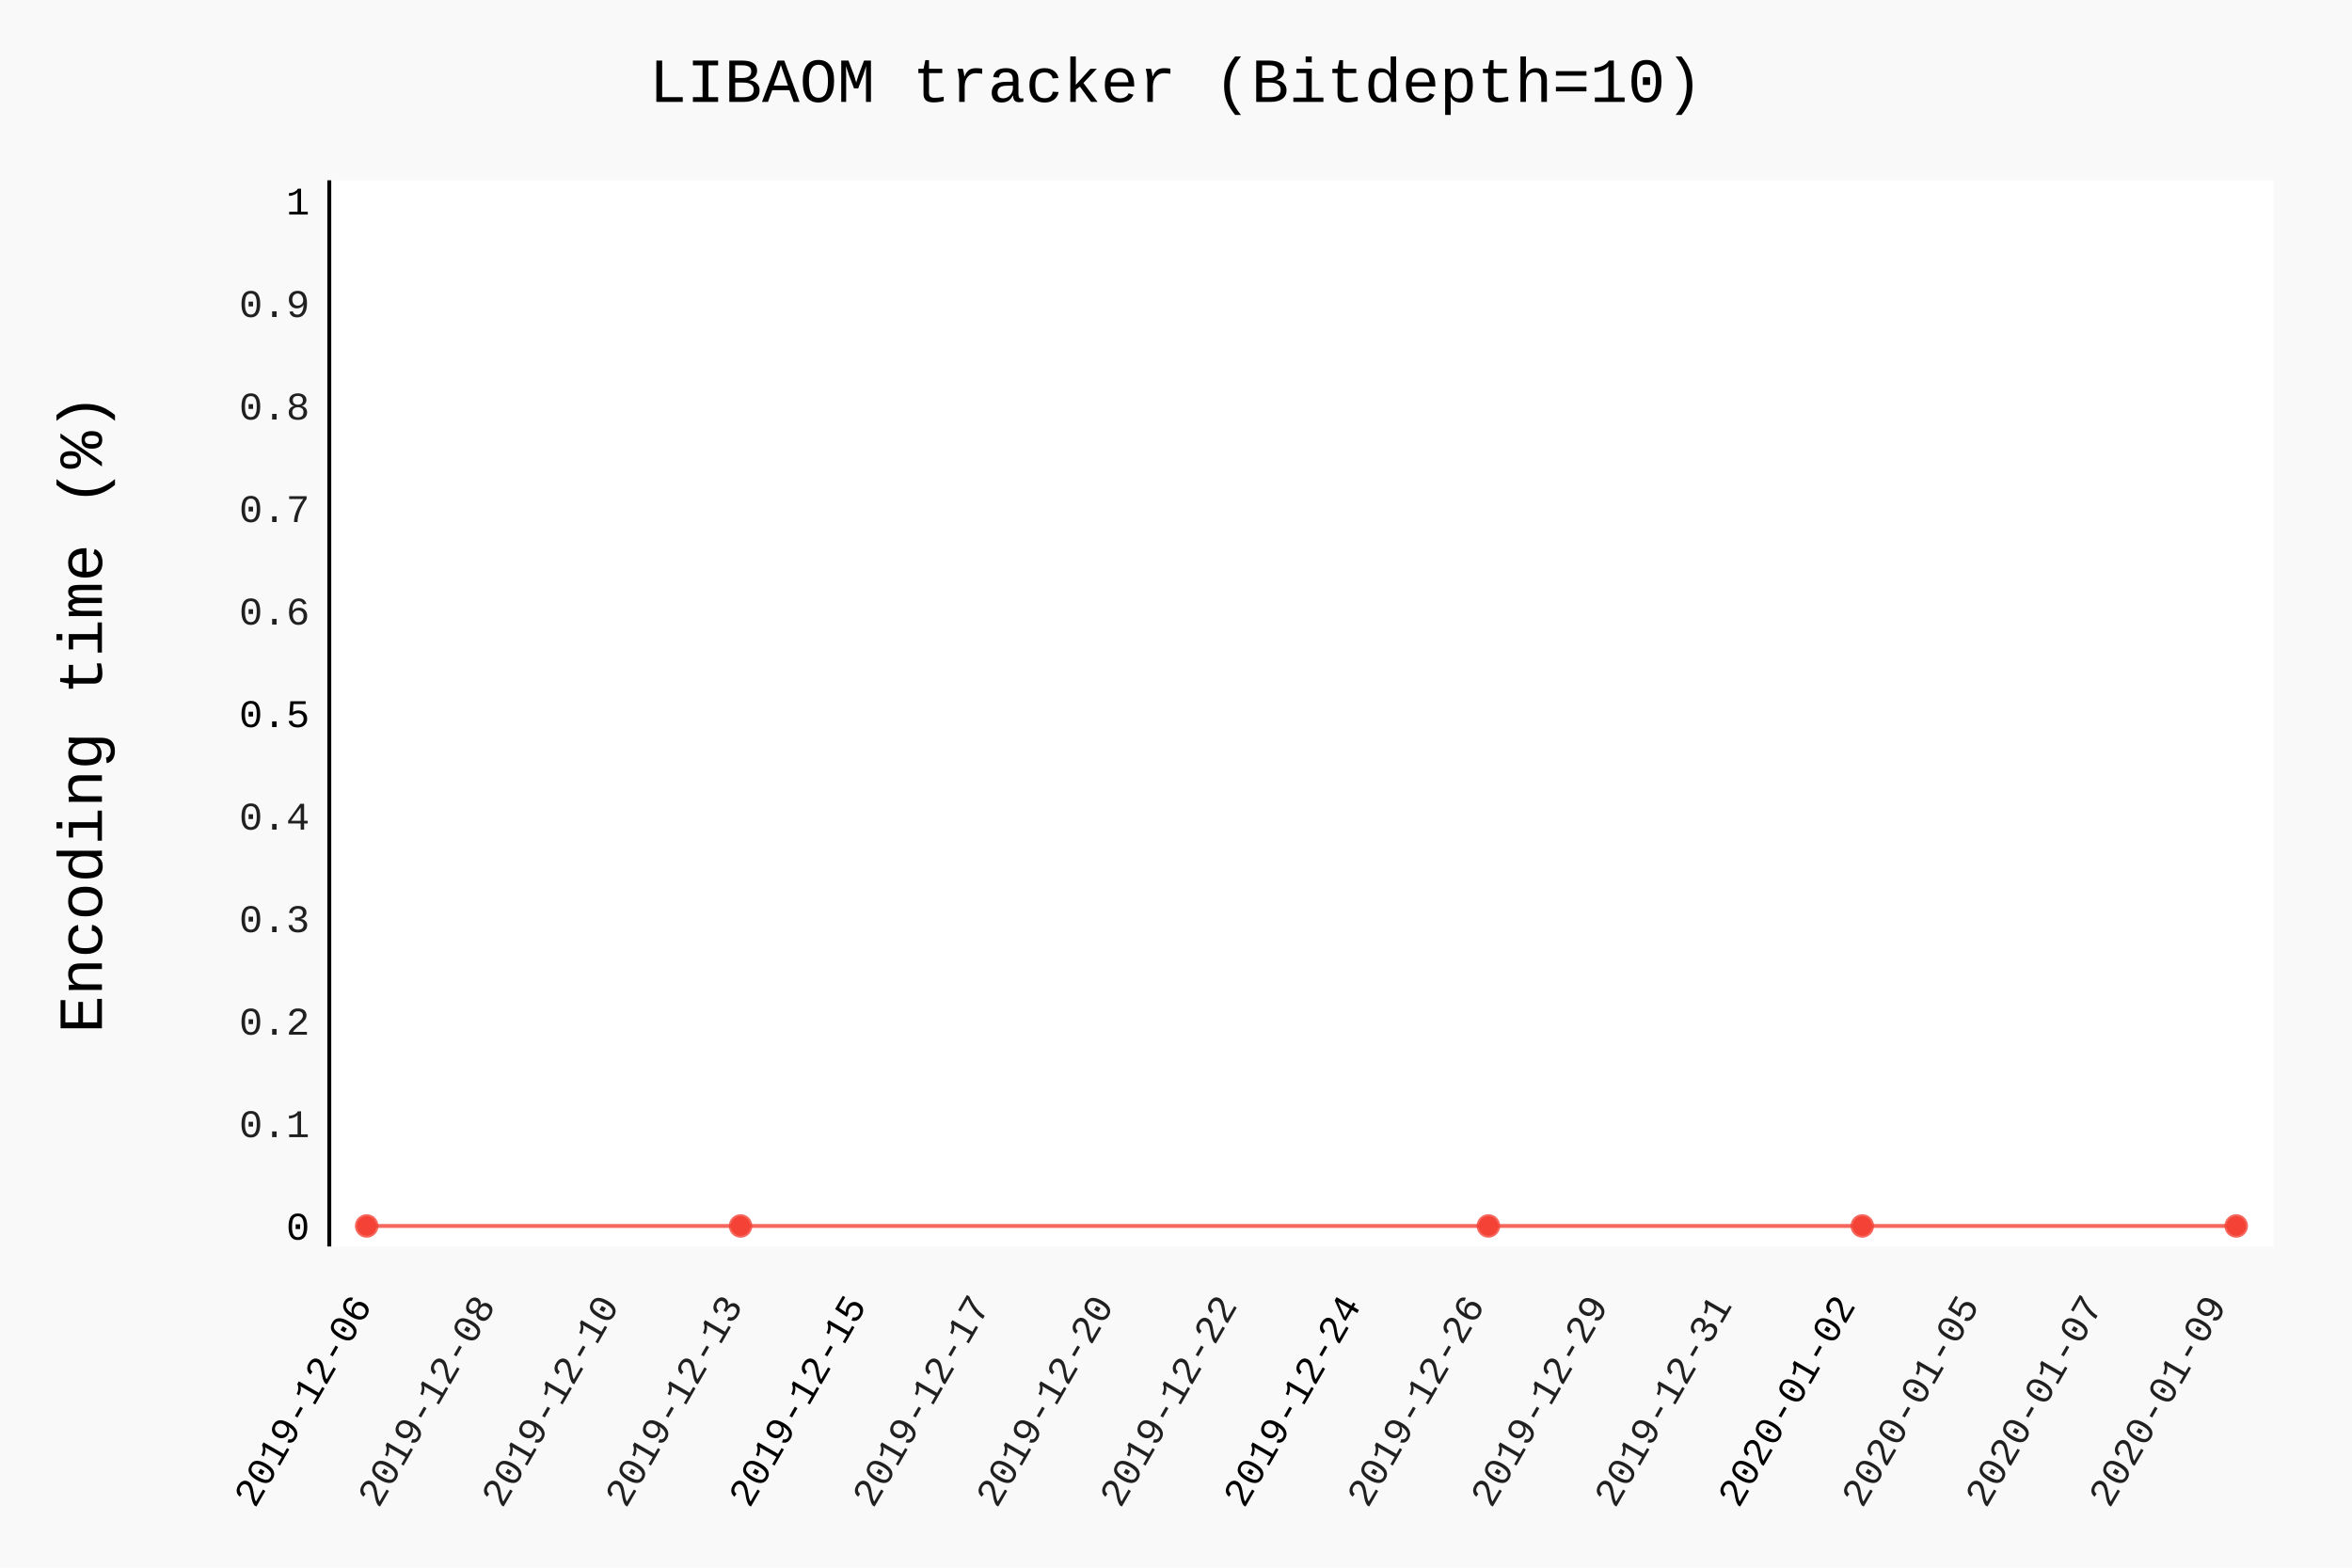
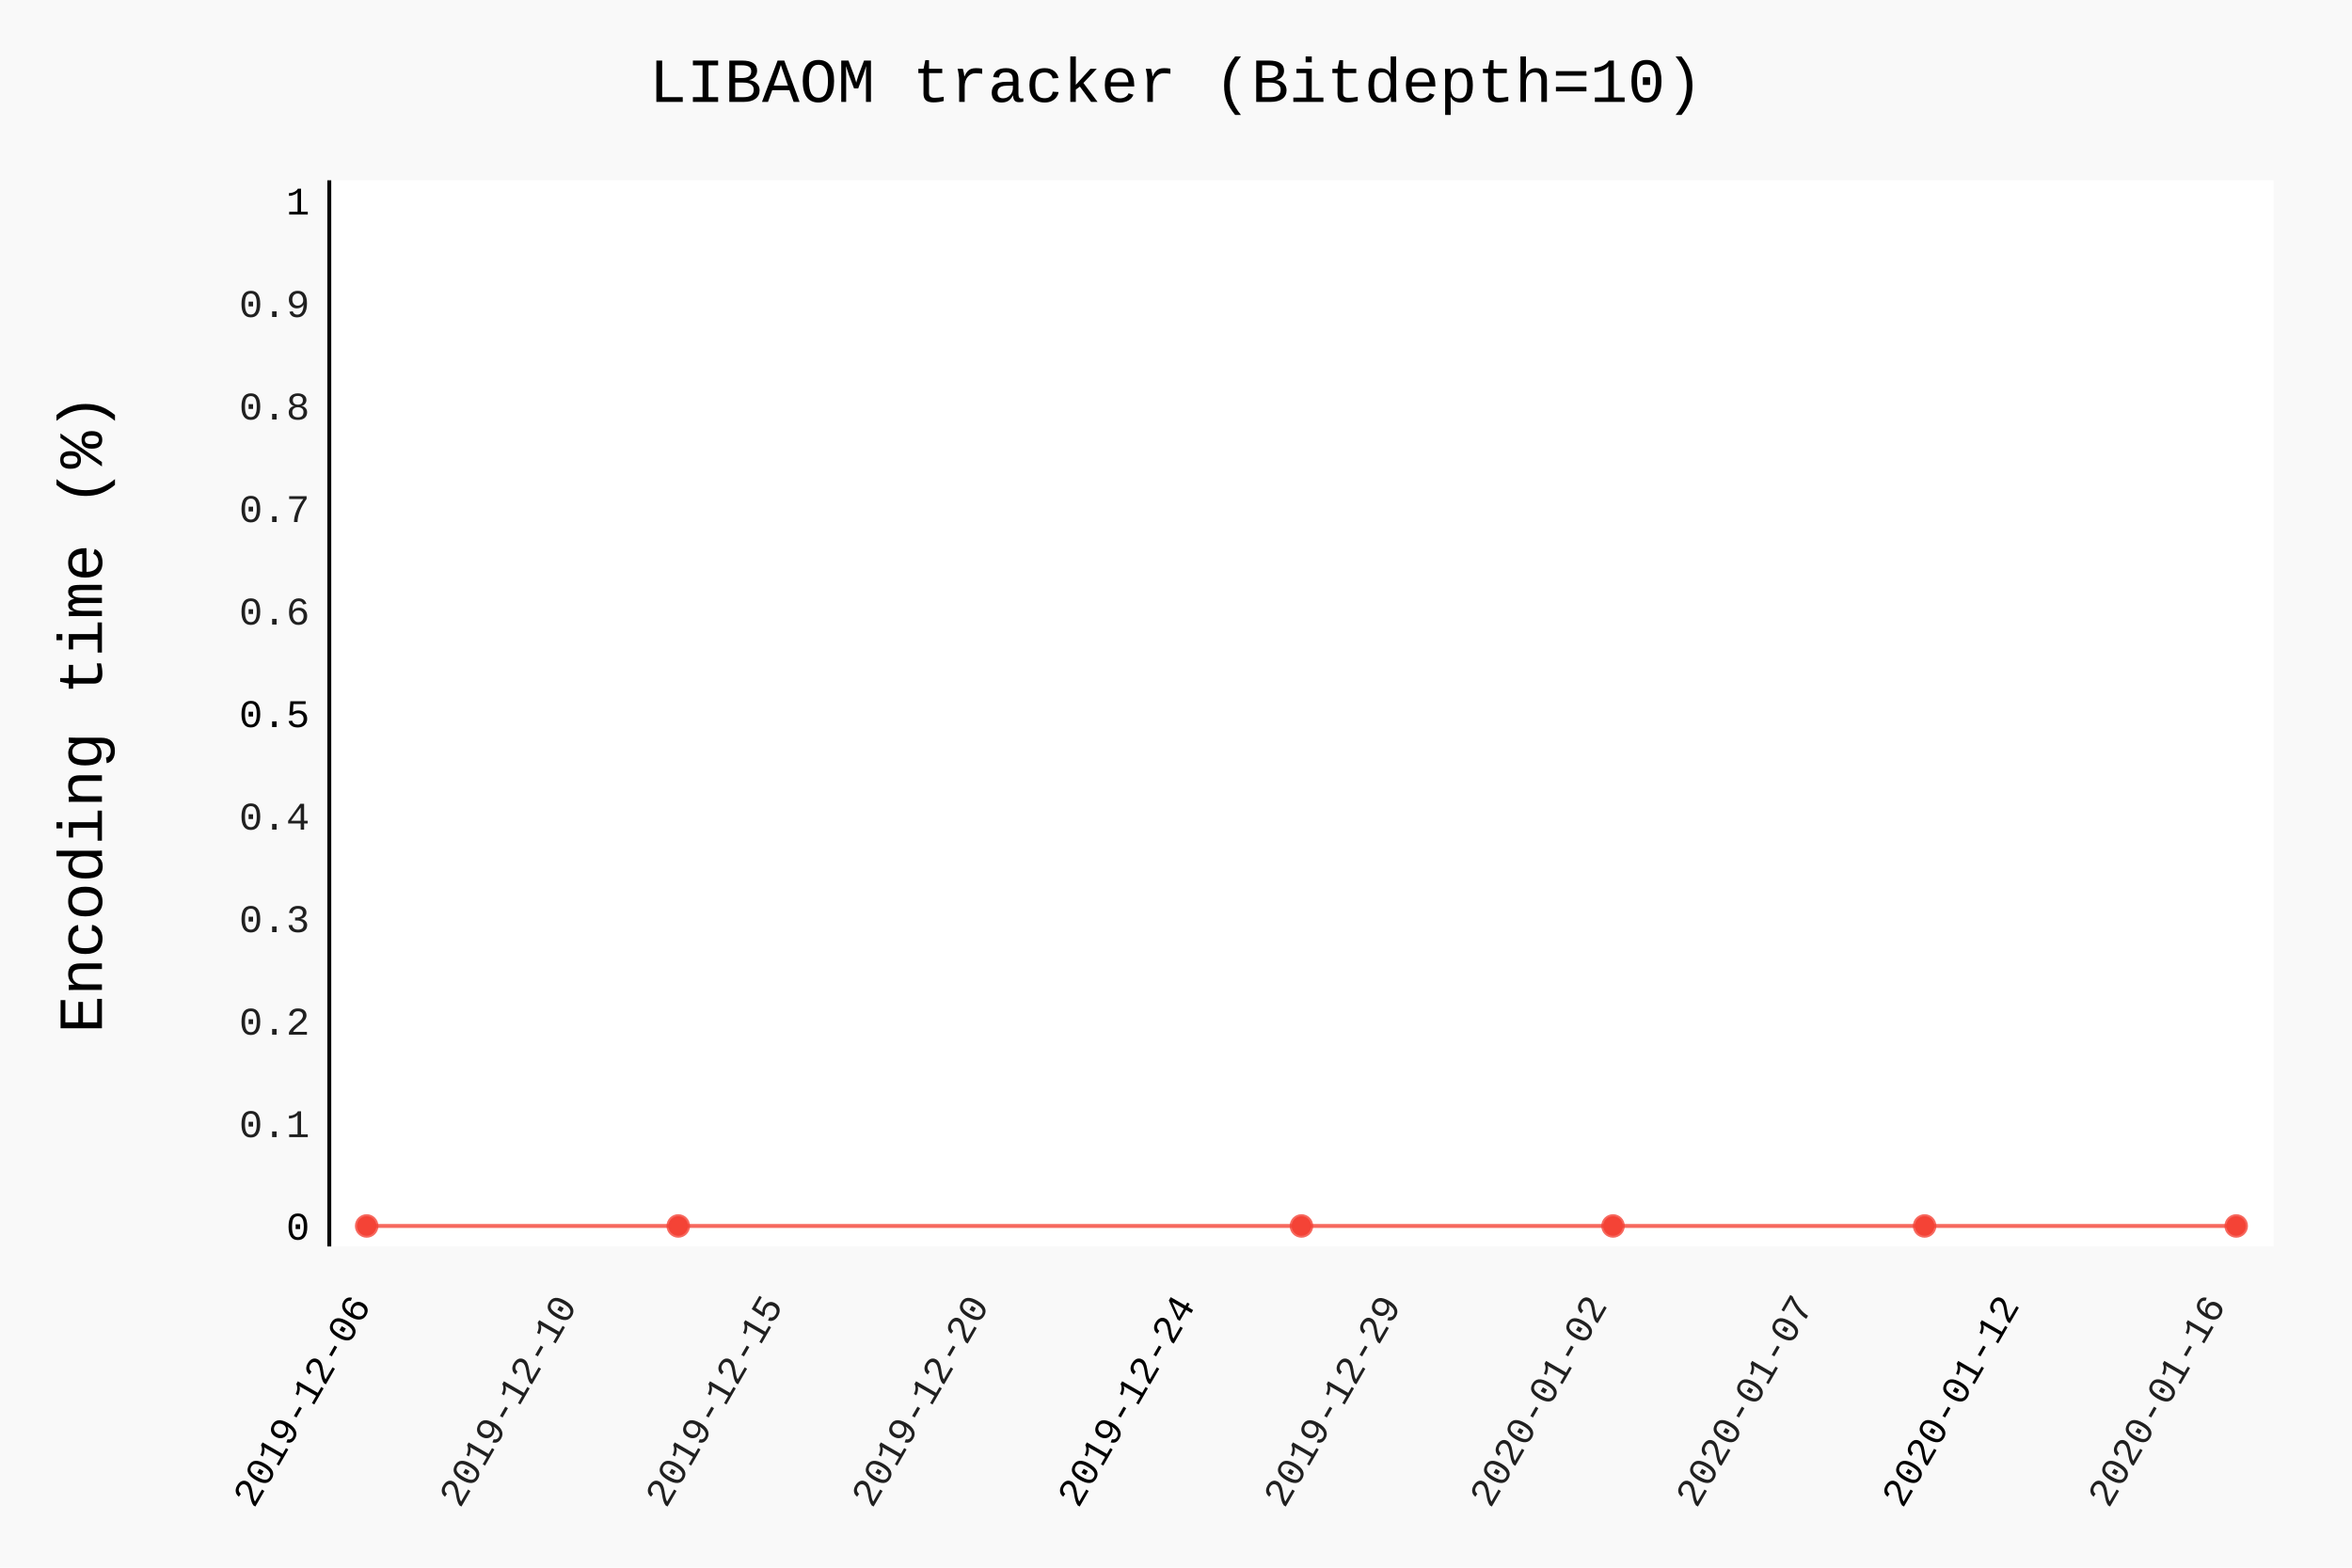
- <svg xmlns="http://www.w3.org/2000/svg" class="pygal-chart" id="chart-1a19a1c4-b025-452b-88de-9f3f301ca02f" viewBox="0 0 600 400">
+ <svg xmlns="http://www.w3.org/2000/svg" class="pygal-chart" id="chart-b4e17e51-5eaa-4079-8f6a-e1f2ea2457a7" viewBox="0 0 600 400">
  <defs>
-     <style type="text/css">#chart-1a19a1c4-b025-452b-88de-9f3f301ca02f{-webkit-user-select:none;-webkit-font-smoothing:antialiased;font-family:Consolas,"Liberation Mono",Menlo,Courier,monospace}#chart-1a19a1c4-b025-452b-88de-9f3f301ca02f .title{font-family:Consolas,"Liberation Mono",Menlo,Courier,monospace;font-size:16px}#chart-1a19a1c4-b025-452b-88de-9f3f301ca02f .legends .legend text{font-family:Consolas,"Liberation Mono",Menlo,Courier,monospace;font-size:14px}#chart-1a19a1c4-b025-452b-88de-9f3f301ca02f .axis text{font-family:Consolas,"Liberation Mono",Menlo,Courier,monospace;font-size:10px}#chart-1a19a1c4-b025-452b-88de-9f3f301ca02f .axis text.major{font-family:Consolas,"Liberation Mono",Menlo,Courier,monospace;font-size:10px}#chart-1a19a1c4-b025-452b-88de-9f3f301ca02f .text-overlay text.value{font-family:Consolas,"Liberation Mono",Menlo,Courier,monospace;font-size:16px}#chart-1a19a1c4-b025-452b-88de-9f3f301ca02f .text-overlay text.label{font-family:Consolas,"Liberation Mono",Menlo,Courier,monospace;font-size:10px}#chart-1a19a1c4-b025-452b-88de-9f3f301ca02f .tooltip{font-family:Consolas,"Liberation Mono",Menlo,Courier,monospace;font-size:14px}#chart-1a19a1c4-b025-452b-88de-9f3f301ca02f text.no_data{font-family:Consolas,"Liberation Mono",Menlo,Courier,monospace;font-size:64px}
- #chart-1a19a1c4-b025-452b-88de-9f3f301ca02f{background-color:rgba(249,249,249,1)}#chart-1a19a1c4-b025-452b-88de-9f3f301ca02f path,#chart-1a19a1c4-b025-452b-88de-9f3f301ca02f line,#chart-1a19a1c4-b025-452b-88de-9f3f301ca02f rect,#chart-1a19a1c4-b025-452b-88de-9f3f301ca02f circle{-webkit-transition:150ms;-moz-transition:150ms;transition:150ms}#chart-1a19a1c4-b025-452b-88de-9f3f301ca02f .graph &gt; .background{fill:rgba(249,249,249,1)}#chart-1a19a1c4-b025-452b-88de-9f3f301ca02f .plot &gt; .background{fill:rgba(255,255,255,1)}#chart-1a19a1c4-b025-452b-88de-9f3f301ca02f .graph{fill:rgba(0,0,0,.87)}#chart-1a19a1c4-b025-452b-88de-9f3f301ca02f text.no_data{fill:rgba(0,0,0,1)}#chart-1a19a1c4-b025-452b-88de-9f3f301ca02f .title{fill:rgba(0,0,0,1)}#chart-1a19a1c4-b025-452b-88de-9f3f301ca02f .legends .legend text{fill:rgba(0,0,0,.87)}#chart-1a19a1c4-b025-452b-88de-9f3f301ca02f .legends .legend:hover text{fill:rgba(0,0,0,1)}#chart-1a19a1c4-b025-452b-88de-9f3f301ca02f .axis .line{stroke:rgba(0,0,0,1)}#chart-1a19a1c4-b025-452b-88de-9f3f301ca02f .axis .guide.line{stroke:rgba(0,0,0,.54)}#chart-1a19a1c4-b025-452b-88de-9f3f301ca02f .axis .major.line{stroke:rgba(0,0,0,.87)}#chart-1a19a1c4-b025-452b-88de-9f3f301ca02f .axis text.major{fill:rgba(0,0,0,1)}#chart-1a19a1c4-b025-452b-88de-9f3f301ca02f .axis.y .guides:hover .guide.line,#chart-1a19a1c4-b025-452b-88de-9f3f301ca02f .line-graph .axis.x .guides:hover .guide.line,#chart-1a19a1c4-b025-452b-88de-9f3f301ca02f .stackedline-graph .axis.x .guides:hover .guide.line,#chart-1a19a1c4-b025-452b-88de-9f3f301ca02f .xy-graph .axis.x .guides:hover .guide.line{stroke:rgba(0,0,0,1)}#chart-1a19a1c4-b025-452b-88de-9f3f301ca02f .axis .guides:hover text{fill:rgba(0,0,0,1)}#chart-1a19a1c4-b025-452b-88de-9f3f301ca02f .reactive{fill-opacity:.7;stroke-opacity:.8}#chart-1a19a1c4-b025-452b-88de-9f3f301ca02f .ci{stroke:rgba(0,0,0,.87)}#chart-1a19a1c4-b025-452b-88de-9f3f301ca02f .reactive.active,#chart-1a19a1c4-b025-452b-88de-9f3f301ca02f .active .reactive{fill-opacity:.8;stroke-opacity:.9;stroke-width:4}#chart-1a19a1c4-b025-452b-88de-9f3f301ca02f .ci .reactive.active{stroke-width:1.5}#chart-1a19a1c4-b025-452b-88de-9f3f301ca02f .series text{fill:rgba(0,0,0,1)}#chart-1a19a1c4-b025-452b-88de-9f3f301ca02f .tooltip rect{fill:rgba(255,255,255,1);stroke:rgba(0,0,0,1);-webkit-transition:opacity 150ms;-moz-transition:opacity 150ms;transition:opacity 150ms}#chart-1a19a1c4-b025-452b-88de-9f3f301ca02f .tooltip .label{fill:rgba(0,0,0,.87)}#chart-1a19a1c4-b025-452b-88de-9f3f301ca02f .tooltip .label{fill:rgba(0,0,0,.87)}#chart-1a19a1c4-b025-452b-88de-9f3f301ca02f .tooltip .legend{font-size:.8em;fill:rgba(0,0,0,.54)}#chart-1a19a1c4-b025-452b-88de-9f3f301ca02f .tooltip .x_label{font-size:.6em;fill:rgba(0,0,0,1)}#chart-1a19a1c4-b025-452b-88de-9f3f301ca02f .tooltip .xlink{font-size:.5em;text-decoration:underline}#chart-1a19a1c4-b025-452b-88de-9f3f301ca02f .tooltip .value{font-size:1.5em}#chart-1a19a1c4-b025-452b-88de-9f3f301ca02f .bound{font-size:.5em}#chart-1a19a1c4-b025-452b-88de-9f3f301ca02f .max-value{font-size:.75em;fill:rgba(0,0,0,.54)}#chart-1a19a1c4-b025-452b-88de-9f3f301ca02f .map-element{fill:rgba(255,255,255,1);stroke:rgba(0,0,0,.54) !important}#chart-1a19a1c4-b025-452b-88de-9f3f301ca02f .map-element .reactive{fill-opacity:inherit;stroke-opacity:inherit}#chart-1a19a1c4-b025-452b-88de-9f3f301ca02f .color-0,#chart-1a19a1c4-b025-452b-88de-9f3f301ca02f .color-0 a:visited{stroke:#F44336;fill:#F44336}#chart-1a19a1c4-b025-452b-88de-9f3f301ca02f .text-overlay .color-0 text{fill:black}
- #chart-1a19a1c4-b025-452b-88de-9f3f301ca02f text.no_data{text-anchor:middle}#chart-1a19a1c4-b025-452b-88de-9f3f301ca02f .guide.line{fill:none}#chart-1a19a1c4-b025-452b-88de-9f3f301ca02f .centered{text-anchor:middle}#chart-1a19a1c4-b025-452b-88de-9f3f301ca02f .title{text-anchor:middle}#chart-1a19a1c4-b025-452b-88de-9f3f301ca02f .legends .legend text{fill-opacity:1}#chart-1a19a1c4-b025-452b-88de-9f3f301ca02f .axis.x text{text-anchor:middle}#chart-1a19a1c4-b025-452b-88de-9f3f301ca02f .axis.x:not(.web) text[transform]{text-anchor:start}#chart-1a19a1c4-b025-452b-88de-9f3f301ca02f .axis.x:not(.web) text[transform].backwards{text-anchor:end}#chart-1a19a1c4-b025-452b-88de-9f3f301ca02f .axis.y text{text-anchor:end}#chart-1a19a1c4-b025-452b-88de-9f3f301ca02f .axis.y text[transform].backwards{text-anchor:start}#chart-1a19a1c4-b025-452b-88de-9f3f301ca02f .axis.y2 text{text-anchor:start}#chart-1a19a1c4-b025-452b-88de-9f3f301ca02f .axis.y2 text[transform].backwards{text-anchor:end}#chart-1a19a1c4-b025-452b-88de-9f3f301ca02f .axis .guide.line{stroke-dasharray:4,4}#chart-1a19a1c4-b025-452b-88de-9f3f301ca02f .axis .major.guide.line{stroke-dasharray:6,6}#chart-1a19a1c4-b025-452b-88de-9f3f301ca02f .horizontal .axis.y .guide.line,#chart-1a19a1c4-b025-452b-88de-9f3f301ca02f .horizontal .axis.y2 .guide.line,#chart-1a19a1c4-b025-452b-88de-9f3f301ca02f .vertical .axis.x .guide.line{opacity:0}#chart-1a19a1c4-b025-452b-88de-9f3f301ca02f .horizontal .axis.always_show .guide.line,#chart-1a19a1c4-b025-452b-88de-9f3f301ca02f .vertical .axis.always_show .guide.line{opacity:1 !important}#chart-1a19a1c4-b025-452b-88de-9f3f301ca02f .axis.y .guides:hover .guide.line,#chart-1a19a1c4-b025-452b-88de-9f3f301ca02f .axis.y2 .guides:hover .guide.line,#chart-1a19a1c4-b025-452b-88de-9f3f301ca02f .axis.x .guides:hover .guide.line{opacity:1}#chart-1a19a1c4-b025-452b-88de-9f3f301ca02f .axis .guides:hover text{opacity:1}#chart-1a19a1c4-b025-452b-88de-9f3f301ca02f .nofill{fill:none}#chart-1a19a1c4-b025-452b-88de-9f3f301ca02f .subtle-fill{fill-opacity:.2}#chart-1a19a1c4-b025-452b-88de-9f3f301ca02f .dot{stroke-width:1px;fill-opacity:1}#chart-1a19a1c4-b025-452b-88de-9f3f301ca02f .dot.active{stroke-width:5px}#chart-1a19a1c4-b025-452b-88de-9f3f301ca02f .dot.negative{fill:transparent}#chart-1a19a1c4-b025-452b-88de-9f3f301ca02f text,#chart-1a19a1c4-b025-452b-88de-9f3f301ca02f tspan{stroke:none !important}#chart-1a19a1c4-b025-452b-88de-9f3f301ca02f .series text.active{opacity:1}#chart-1a19a1c4-b025-452b-88de-9f3f301ca02f .tooltip rect{fill-opacity:.95;stroke-width:.5}#chart-1a19a1c4-b025-452b-88de-9f3f301ca02f .tooltip text{fill-opacity:1}#chart-1a19a1c4-b025-452b-88de-9f3f301ca02f .showable{visibility:hidden}#chart-1a19a1c4-b025-452b-88de-9f3f301ca02f .showable.shown{visibility:visible}#chart-1a19a1c4-b025-452b-88de-9f3f301ca02f .gauge-background{fill:rgba(229,229,229,1);stroke:none}#chart-1a19a1c4-b025-452b-88de-9f3f301ca02f .bg-lines{stroke:rgba(249,249,249,1);stroke-width:2px}</style>
+     <style type="text/css">#chart-b4e17e51-5eaa-4079-8f6a-e1f2ea2457a7{-webkit-user-select:none;-webkit-font-smoothing:antialiased;font-family:Consolas,"Liberation Mono",Menlo,Courier,monospace}#chart-b4e17e51-5eaa-4079-8f6a-e1f2ea2457a7 .title{font-family:Consolas,"Liberation Mono",Menlo,Courier,monospace;font-size:16px}#chart-b4e17e51-5eaa-4079-8f6a-e1f2ea2457a7 .legends .legend text{font-family:Consolas,"Liberation Mono",Menlo,Courier,monospace;font-size:14px}#chart-b4e17e51-5eaa-4079-8f6a-e1f2ea2457a7 .axis text{font-family:Consolas,"Liberation Mono",Menlo,Courier,monospace;font-size:10px}#chart-b4e17e51-5eaa-4079-8f6a-e1f2ea2457a7 .axis text.major{font-family:Consolas,"Liberation Mono",Menlo,Courier,monospace;font-size:10px}#chart-b4e17e51-5eaa-4079-8f6a-e1f2ea2457a7 .text-overlay text.value{font-family:Consolas,"Liberation Mono",Menlo,Courier,monospace;font-size:16px}#chart-b4e17e51-5eaa-4079-8f6a-e1f2ea2457a7 .text-overlay text.label{font-family:Consolas,"Liberation Mono",Menlo,Courier,monospace;font-size:10px}#chart-b4e17e51-5eaa-4079-8f6a-e1f2ea2457a7 .tooltip{font-family:Consolas,"Liberation Mono",Menlo,Courier,monospace;font-size:14px}#chart-b4e17e51-5eaa-4079-8f6a-e1f2ea2457a7 text.no_data{font-family:Consolas,"Liberation Mono",Menlo,Courier,monospace;font-size:64px}
+ #chart-b4e17e51-5eaa-4079-8f6a-e1f2ea2457a7{background-color:rgba(249,249,249,1)}#chart-b4e17e51-5eaa-4079-8f6a-e1f2ea2457a7 path,#chart-b4e17e51-5eaa-4079-8f6a-e1f2ea2457a7 line,#chart-b4e17e51-5eaa-4079-8f6a-e1f2ea2457a7 rect,#chart-b4e17e51-5eaa-4079-8f6a-e1f2ea2457a7 circle{-webkit-transition:150ms;-moz-transition:150ms;transition:150ms}#chart-b4e17e51-5eaa-4079-8f6a-e1f2ea2457a7 .graph &gt; .background{fill:rgba(249,249,249,1)}#chart-b4e17e51-5eaa-4079-8f6a-e1f2ea2457a7 .plot &gt; .background{fill:rgba(255,255,255,1)}#chart-b4e17e51-5eaa-4079-8f6a-e1f2ea2457a7 .graph{fill:rgba(0,0,0,.87)}#chart-b4e17e51-5eaa-4079-8f6a-e1f2ea2457a7 text.no_data{fill:rgba(0,0,0,1)}#chart-b4e17e51-5eaa-4079-8f6a-e1f2ea2457a7 .title{fill:rgba(0,0,0,1)}#chart-b4e17e51-5eaa-4079-8f6a-e1f2ea2457a7 .legends .legend text{fill:rgba(0,0,0,.87)}#chart-b4e17e51-5eaa-4079-8f6a-e1f2ea2457a7 .legends .legend:hover text{fill:rgba(0,0,0,1)}#chart-b4e17e51-5eaa-4079-8f6a-e1f2ea2457a7 .axis .line{stroke:rgba(0,0,0,1)}#chart-b4e17e51-5eaa-4079-8f6a-e1f2ea2457a7 .axis .guide.line{stroke:rgba(0,0,0,.54)}#chart-b4e17e51-5eaa-4079-8f6a-e1f2ea2457a7 .axis .major.line{stroke:rgba(0,0,0,.87)}#chart-b4e17e51-5eaa-4079-8f6a-e1f2ea2457a7 .axis text.major{fill:rgba(0,0,0,1)}#chart-b4e17e51-5eaa-4079-8f6a-e1f2ea2457a7 .axis.y .guides:hover .guide.line,#chart-b4e17e51-5eaa-4079-8f6a-e1f2ea2457a7 .line-graph .axis.x .guides:hover .guide.line,#chart-b4e17e51-5eaa-4079-8f6a-e1f2ea2457a7 .stackedline-graph .axis.x .guides:hover .guide.line,#chart-b4e17e51-5eaa-4079-8f6a-e1f2ea2457a7 .xy-graph .axis.x .guides:hover .guide.line{stroke:rgba(0,0,0,1)}#chart-b4e17e51-5eaa-4079-8f6a-e1f2ea2457a7 .axis .guides:hover text{fill:rgba(0,0,0,1)}#chart-b4e17e51-5eaa-4079-8f6a-e1f2ea2457a7 .reactive{fill-opacity:.7;stroke-opacity:.8}#chart-b4e17e51-5eaa-4079-8f6a-e1f2ea2457a7 .ci{stroke:rgba(0,0,0,.87)}#chart-b4e17e51-5eaa-4079-8f6a-e1f2ea2457a7 .reactive.active,#chart-b4e17e51-5eaa-4079-8f6a-e1f2ea2457a7 .active .reactive{fill-opacity:.8;stroke-opacity:.9;stroke-width:4}#chart-b4e17e51-5eaa-4079-8f6a-e1f2ea2457a7 .ci .reactive.active{stroke-width:1.5}#chart-b4e17e51-5eaa-4079-8f6a-e1f2ea2457a7 .series text{fill:rgba(0,0,0,1)}#chart-b4e17e51-5eaa-4079-8f6a-e1f2ea2457a7 .tooltip rect{fill:rgba(255,255,255,1);stroke:rgba(0,0,0,1);-webkit-transition:opacity 150ms;-moz-transition:opacity 150ms;transition:opacity 150ms}#chart-b4e17e51-5eaa-4079-8f6a-e1f2ea2457a7 .tooltip .label{fill:rgba(0,0,0,.87)}#chart-b4e17e51-5eaa-4079-8f6a-e1f2ea2457a7 .tooltip .label{fill:rgba(0,0,0,.87)}#chart-b4e17e51-5eaa-4079-8f6a-e1f2ea2457a7 .tooltip .legend{font-size:.8em;fill:rgba(0,0,0,.54)}#chart-b4e17e51-5eaa-4079-8f6a-e1f2ea2457a7 .tooltip .x_label{font-size:.6em;fill:rgba(0,0,0,1)}#chart-b4e17e51-5eaa-4079-8f6a-e1f2ea2457a7 .tooltip .xlink{font-size:.5em;text-decoration:underline}#chart-b4e17e51-5eaa-4079-8f6a-e1f2ea2457a7 .tooltip .value{font-size:1.5em}#chart-b4e17e51-5eaa-4079-8f6a-e1f2ea2457a7 .bound{font-size:.5em}#chart-b4e17e51-5eaa-4079-8f6a-e1f2ea2457a7 .max-value{font-size:.75em;fill:rgba(0,0,0,.54)}#chart-b4e17e51-5eaa-4079-8f6a-e1f2ea2457a7 .map-element{fill:rgba(255,255,255,1);stroke:rgba(0,0,0,.54) !important}#chart-b4e17e51-5eaa-4079-8f6a-e1f2ea2457a7 .map-element .reactive{fill-opacity:inherit;stroke-opacity:inherit}#chart-b4e17e51-5eaa-4079-8f6a-e1f2ea2457a7 .color-0,#chart-b4e17e51-5eaa-4079-8f6a-e1f2ea2457a7 .color-0 a:visited{stroke:#F44336;fill:#F44336}#chart-b4e17e51-5eaa-4079-8f6a-e1f2ea2457a7 .text-overlay .color-0 text{fill:black}
+ #chart-b4e17e51-5eaa-4079-8f6a-e1f2ea2457a7 text.no_data{text-anchor:middle}#chart-b4e17e51-5eaa-4079-8f6a-e1f2ea2457a7 .guide.line{fill:none}#chart-b4e17e51-5eaa-4079-8f6a-e1f2ea2457a7 .centered{text-anchor:middle}#chart-b4e17e51-5eaa-4079-8f6a-e1f2ea2457a7 .title{text-anchor:middle}#chart-b4e17e51-5eaa-4079-8f6a-e1f2ea2457a7 .legends .legend text{fill-opacity:1}#chart-b4e17e51-5eaa-4079-8f6a-e1f2ea2457a7 .axis.x text{text-anchor:middle}#chart-b4e17e51-5eaa-4079-8f6a-e1f2ea2457a7 .axis.x:not(.web) text[transform]{text-anchor:start}#chart-b4e17e51-5eaa-4079-8f6a-e1f2ea2457a7 .axis.x:not(.web) text[transform].backwards{text-anchor:end}#chart-b4e17e51-5eaa-4079-8f6a-e1f2ea2457a7 .axis.y text{text-anchor:end}#chart-b4e17e51-5eaa-4079-8f6a-e1f2ea2457a7 .axis.y text[transform].backwards{text-anchor:start}#chart-b4e17e51-5eaa-4079-8f6a-e1f2ea2457a7 .axis.y2 text{text-anchor:start}#chart-b4e17e51-5eaa-4079-8f6a-e1f2ea2457a7 .axis.y2 text[transform].backwards{text-anchor:end}#chart-b4e17e51-5eaa-4079-8f6a-e1f2ea2457a7 .axis .guide.line{stroke-dasharray:4,4}#chart-b4e17e51-5eaa-4079-8f6a-e1f2ea2457a7 .axis .major.guide.line{stroke-dasharray:6,6}#chart-b4e17e51-5eaa-4079-8f6a-e1f2ea2457a7 .horizontal .axis.y .guide.line,#chart-b4e17e51-5eaa-4079-8f6a-e1f2ea2457a7 .horizontal .axis.y2 .guide.line,#chart-b4e17e51-5eaa-4079-8f6a-e1f2ea2457a7 .vertical .axis.x .guide.line{opacity:0}#chart-b4e17e51-5eaa-4079-8f6a-e1f2ea2457a7 .horizontal .axis.always_show .guide.line,#chart-b4e17e51-5eaa-4079-8f6a-e1f2ea2457a7 .vertical .axis.always_show .guide.line{opacity:1 !important}#chart-b4e17e51-5eaa-4079-8f6a-e1f2ea2457a7 .axis.y .guides:hover .guide.line,#chart-b4e17e51-5eaa-4079-8f6a-e1f2ea2457a7 .axis.y2 .guides:hover .guide.line,#chart-b4e17e51-5eaa-4079-8f6a-e1f2ea2457a7 .axis.x .guides:hover .guide.line{opacity:1}#chart-b4e17e51-5eaa-4079-8f6a-e1f2ea2457a7 .axis .guides:hover text{opacity:1}#chart-b4e17e51-5eaa-4079-8f6a-e1f2ea2457a7 .nofill{fill:none}#chart-b4e17e51-5eaa-4079-8f6a-e1f2ea2457a7 .subtle-fill{fill-opacity:.2}#chart-b4e17e51-5eaa-4079-8f6a-e1f2ea2457a7 .dot{stroke-width:1px;fill-opacity:1}#chart-b4e17e51-5eaa-4079-8f6a-e1f2ea2457a7 .dot.active{stroke-width:5px}#chart-b4e17e51-5eaa-4079-8f6a-e1f2ea2457a7 .dot.negative{fill:transparent}#chart-b4e17e51-5eaa-4079-8f6a-e1f2ea2457a7 text,#chart-b4e17e51-5eaa-4079-8f6a-e1f2ea2457a7 tspan{stroke:none !important}#chart-b4e17e51-5eaa-4079-8f6a-e1f2ea2457a7 .series text.active{opacity:1}#chart-b4e17e51-5eaa-4079-8f6a-e1f2ea2457a7 .tooltip rect{fill-opacity:.95;stroke-width:.5}#chart-b4e17e51-5eaa-4079-8f6a-e1f2ea2457a7 .tooltip text{fill-opacity:1}#chart-b4e17e51-5eaa-4079-8f6a-e1f2ea2457a7 .showable{visibility:hidden}#chart-b4e17e51-5eaa-4079-8f6a-e1f2ea2457a7 .showable.shown{visibility:visible}#chart-b4e17e51-5eaa-4079-8f6a-e1f2ea2457a7 .gauge-background{fill:rgba(229,229,229,1);stroke:none}#chart-b4e17e51-5eaa-4079-8f6a-e1f2ea2457a7 .bg-lines{stroke:rgba(249,249,249,1);stroke-width:2px}</style>
  </defs>
  <g class="graph datetimeline-graph vertical">
    <rect class="background" height="400" width="600" x="0" y="0" />
    <g class="plot" transform="translate(84, 46)">
      <rect class="background" height="272.038" width="496.0" x="0" y="0" />
      <g class="axis y">
        <g class="guides">
          <text class="major" x="-5" y="270.307">0</text>
        </g>
        <g class="guides">
          <text class="" x="-5" y="244.149">0.1</text>
        </g>
        <g class="guides">
          <text class="" x="-5" y="217.992">0.2</text>
        </g>
        <g class="guides">
          <text class="" x="-5" y="191.834">0.3</text>
        </g>
        <g class="guides">
          <text class="" x="-5" y="165.677">0.4</text>
        </g>
        <g class="guides">
          <text class="major" x="-5" y="139.519">0.5</text>
        </g>
        <g class="guides">
          <text class="" x="-5" y="113.362">0.6</text>
        </g>
        <g class="guides">
          <text class="" x="-5" y="87.204">0.7</text>
        </g>
        <g class="guides">
          <text class="" x="-5" y="61.047">0.8</text>
        </g>
        <g class="guides">
          <text class="" x="-5" y="34.889">0.9</text>
        </g>
        <g class="guides">
          <text class="major" x="-5" y="8.732">1</text>
        </g>
      </g>
      <g class="axis x">
        <path class="line" d="M0 0 v272.038" />
        <g class="guides">
-           <path class="major guide line" d="M11.053 0 v272.038" />
-           <text class="major backwards" transform="rotate(300 11.0525 287.0385)" x="11.053" y="287.038">2019-12-06</text>
+           <path class="major guide line" d="M10.8 0 v272.038" />
+           <text class="major backwards" transform="rotate(300 10.80016 287.0385)" x="10.8" y="287.038">2019-12-06</text>
        </g>
        <g class="guides">
-           <path class="guide line" d="M42.595 0 v272.038" />
-           <text class="backwards" transform="rotate(300 42.59504 287.0385)" x="42.595" y="287.038">2019-12-08</text>
+           <path class="guide line" d="M63.371 0 v272.038" />
+           <text class="backwards" transform="rotate(300 63.37105 287.0385)" x="63.371" y="287.038">2019-12-10</text>
        </g>
        <g class="guides">
-           <path class="guide line" d="M74.138 0 v272.038" />
-           <text class="backwards" transform="rotate(300 74.13757 287.0385)" x="74.138" y="287.038">2019-12-10</text>
+           <path class="guide line" d="M115.942 0 v272.038" />
+           <text class="backwards" transform="rotate(300 115.9419 287.0385)" x="115.942" y="287.038">2019-12-15</text>
        </g>
        <g class="guides">
-           <path class="guide line" d="M105.68 0 v272.038" />
-           <text class="backwards" transform="rotate(300 105.6801 287.0385)" x="105.68" y="287.038">2019-12-13</text>
+           <path class="guide line" d="M168.513 0 v272.038" />
+           <text class="backwards" transform="rotate(300 168.5128 287.0385)" x="168.513" y="287.038">2019-12-20</text>
        </g>
        <g class="guides">
-           <path class="major guide line" d="M137.223 0 v272.038" />
-           <text class="major backwards" transform="rotate(300 137.2226 287.0385)" x="137.223" y="287.038">2019-12-15</text>
+           <path class="major guide line" d="M221.084 0 v272.038" />
+           <text class="major backwards" transform="rotate(300 221.0837 287.0385)" x="221.084" y="287.038">2019-12-24</text>
        </g>
        <g class="guides">
-           <path class="guide line" d="M168.765 0 v272.038" />
-           <text class="backwards" transform="rotate(300 168.7652 287.0385)" x="168.765" y="287.038">2019-12-17</text>
+           <path class="guide line" d="M273.655 0 v272.038" />
+           <text class="backwards" transform="rotate(300 273.6546 287.0385)" x="273.655" y="287.038">2019-12-29</text>
        </g>
        <g class="guides">
-           <path class="guide line" d="M200.308 0 v272.038" />
-           <text class="backwards" transform="rotate(300 200.3077 287.0385)" x="200.308" y="287.038">2019-12-20</text>
+           <path class="guide line" d="M326.225 0 v272.038" />
+           <text class="backwards" transform="rotate(300 326.2255 287.0385)" x="326.225" y="287.038">2020-01-02</text>
        </g>
        <g class="guides">
-           <path class="guide line" d="M231.85 0 v272.038" />
-           <text class="backwards" transform="rotate(300 231.8502 287.0385)" x="231.85" y="287.038">2019-12-22</text>
+           <path class="guide line" d="M378.796 0 v272.038" />
+           <text class="backwards" transform="rotate(300 378.7964 287.0385)" x="378.796" y="287.038">2020-01-07</text>
        </g>
        <g class="guides">
-           <path class="major guide line" d="M263.393 0 v272.038" />
-           <text class="major backwards" transform="rotate(300 263.3928 287.0385)" x="263.393" y="287.038">2019-12-24</text>
+           <path class="major guide line" d="M431.367 0 v272.038" />
+           <text class="major backwards" transform="rotate(300 431.3673 287.0385)" x="431.367" y="287.038">2020-01-12</text>
        </g>
        <g class="guides">
-           <path class="guide line" d="M294.935 0 v272.038" />
-           <text class="backwards" transform="rotate(300 294.9353 287.0385)" x="294.935" y="287.038">2019-12-26</text>
-         </g>
-         <g class="guides">
-           <path class="guide line" d="M326.478 0 v272.038" />
-           <text class="backwards" transform="rotate(300 326.4778 287.0385)" x="326.478" y="287.038">2019-12-29</text>
-         </g>
-         <g class="guides">
-           <path class="guide line" d="M358.02 0 v272.038" />
-           <text class="backwards" transform="rotate(300 358.0204 287.0385)" x="358.02" y="287.038">2019-12-31</text>
-         </g>
-         <g class="guides">
-           <path class="major guide line" d="M389.563 0 v272.038" />
-           <text class="major backwards" transform="rotate(300 389.5629 287.0385)" x="389.563" y="287.038">2020-01-02</text>
-         </g>
-         <g class="guides">
-           <path class="guide line" d="M421.105 0 v272.038" />
-           <text class="backwards" transform="rotate(300 421.1054 287.0385)" x="421.105" y="287.038">2020-01-05</text>
-         </g>
-         <g class="guides">
-           <path class="guide line" d="M452.648 0 v272.038" />
-           <text class="backwards" transform="rotate(300 452.6479 287.0385)" x="452.648" y="287.038">2020-01-07</text>
-         </g>
-         <g class="guides">
-           <path class="guide line" d="M484.19 0 v272.038" />
-           <text class="backwards" transform="rotate(300 484.1905 287.0385)" x="484.19" y="287.038">2020-01-09</text>
+           <path class="guide line" d="M483.938 0 v272.038" />
+           <text class="backwards" transform="rotate(300 483.9381 287.0385)" x="483.938" y="287.038">2020-01-16</text>
        </g>
      </g>
      <g class="series serie-0 color-0">
-         <path class="line reactive nofill" d="M9.538 266.807 L104.923 266.807 295.692 266.807 391.077 266.807 486.462 266.807" />
+         <path class="line reactive nofill" d="M9.538 266.807 L89.026 266.807 248 266.807 327.487 266.807 406.974 266.807 486.462 266.807" />
      </g>
    </g>
    <g class="titles">
      <text class="title plot_title" x="300.0" y="26">LIBAOM tracker (Bitdepth=10)</text>
      <text class="title" transform="rotate(-90 0 182.0192)" x="0" y="208.019">Encoding time (%)</text>
    </g>
    <g class="plot overlay" transform="translate(84, 46)">
      <g class="series serie-0 color-0">
        <g class="dots">
          <circle class="dot reactive tooltip-trigger" cx="9.538" cy="266.807" r="2.5" />
        </g>
        <g class="dots">
-           <circle class="dot reactive tooltip-trigger" cx="104.923" cy="266.807" r="2.5" />
+           <circle class="dot reactive tooltip-trigger" cx="89.026" cy="266.807" r="2.5" />
        </g>
        <g class="dots">
-           <circle class="dot reactive tooltip-trigger" cx="295.692" cy="266.807" r="2.5" />
+           <circle class="dot reactive tooltip-trigger" cx="248.0" cy="266.807" r="2.5" />
        </g>
        <g class="dots">
-           <circle class="dot reactive tooltip-trigger" cx="391.077" cy="266.807" r="2.5" />
+           <circle class="dot reactive tooltip-trigger" cx="327.487" cy="266.807" r="2.5" />
+         </g>
+         <g class="dots">
+           <circle class="dot reactive tooltip-trigger" cx="406.974" cy="266.807" r="2.5" />
        </g>
        <g class="dots">
          <circle class="dot reactive tooltip-trigger" cx="486.462" cy="266.807" r="2.5" />
        </g>
      </g>
    </g>
    <g class="plot text-overlay" transform="translate(84, 46)">
      <g class="series serie-0 color-0" />
    </g>
    <g class="plot tooltip-overlay" transform="translate(84, 46)">
      <g class="tooltip" style="opacity: 0" transform="translate(0 0)">
        <rect class="tooltip-box" height="0" rx="0" ry="0" width="0" />
        <g class="text" />
      </g>
    </g>
  </g>
</svg>
